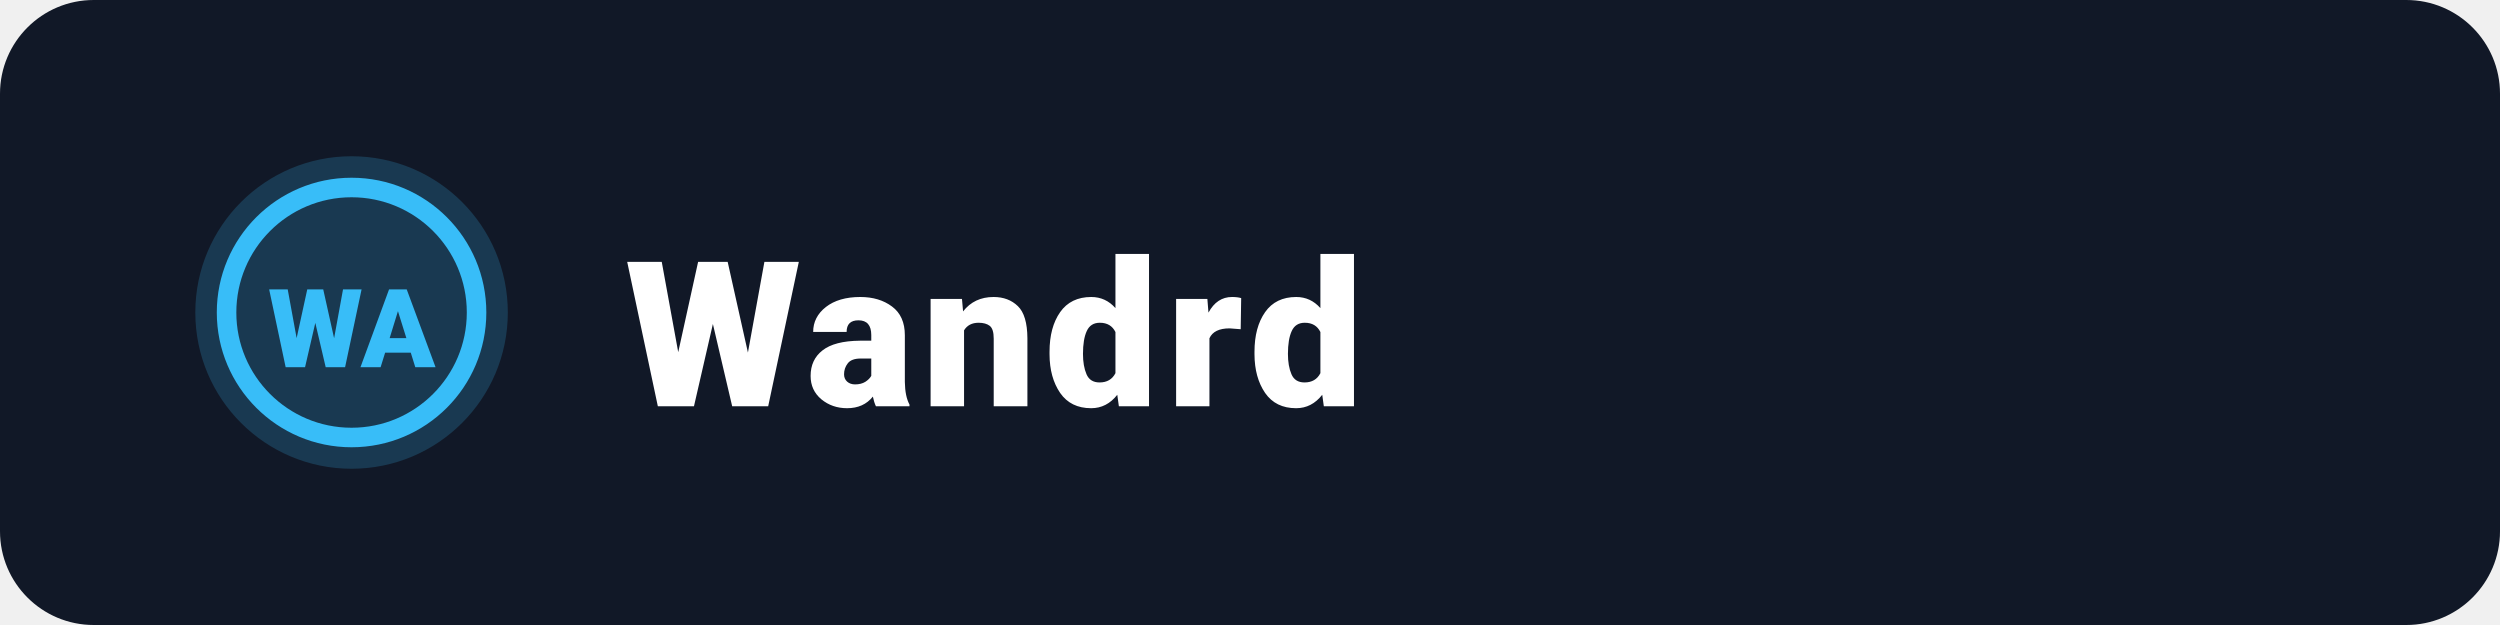
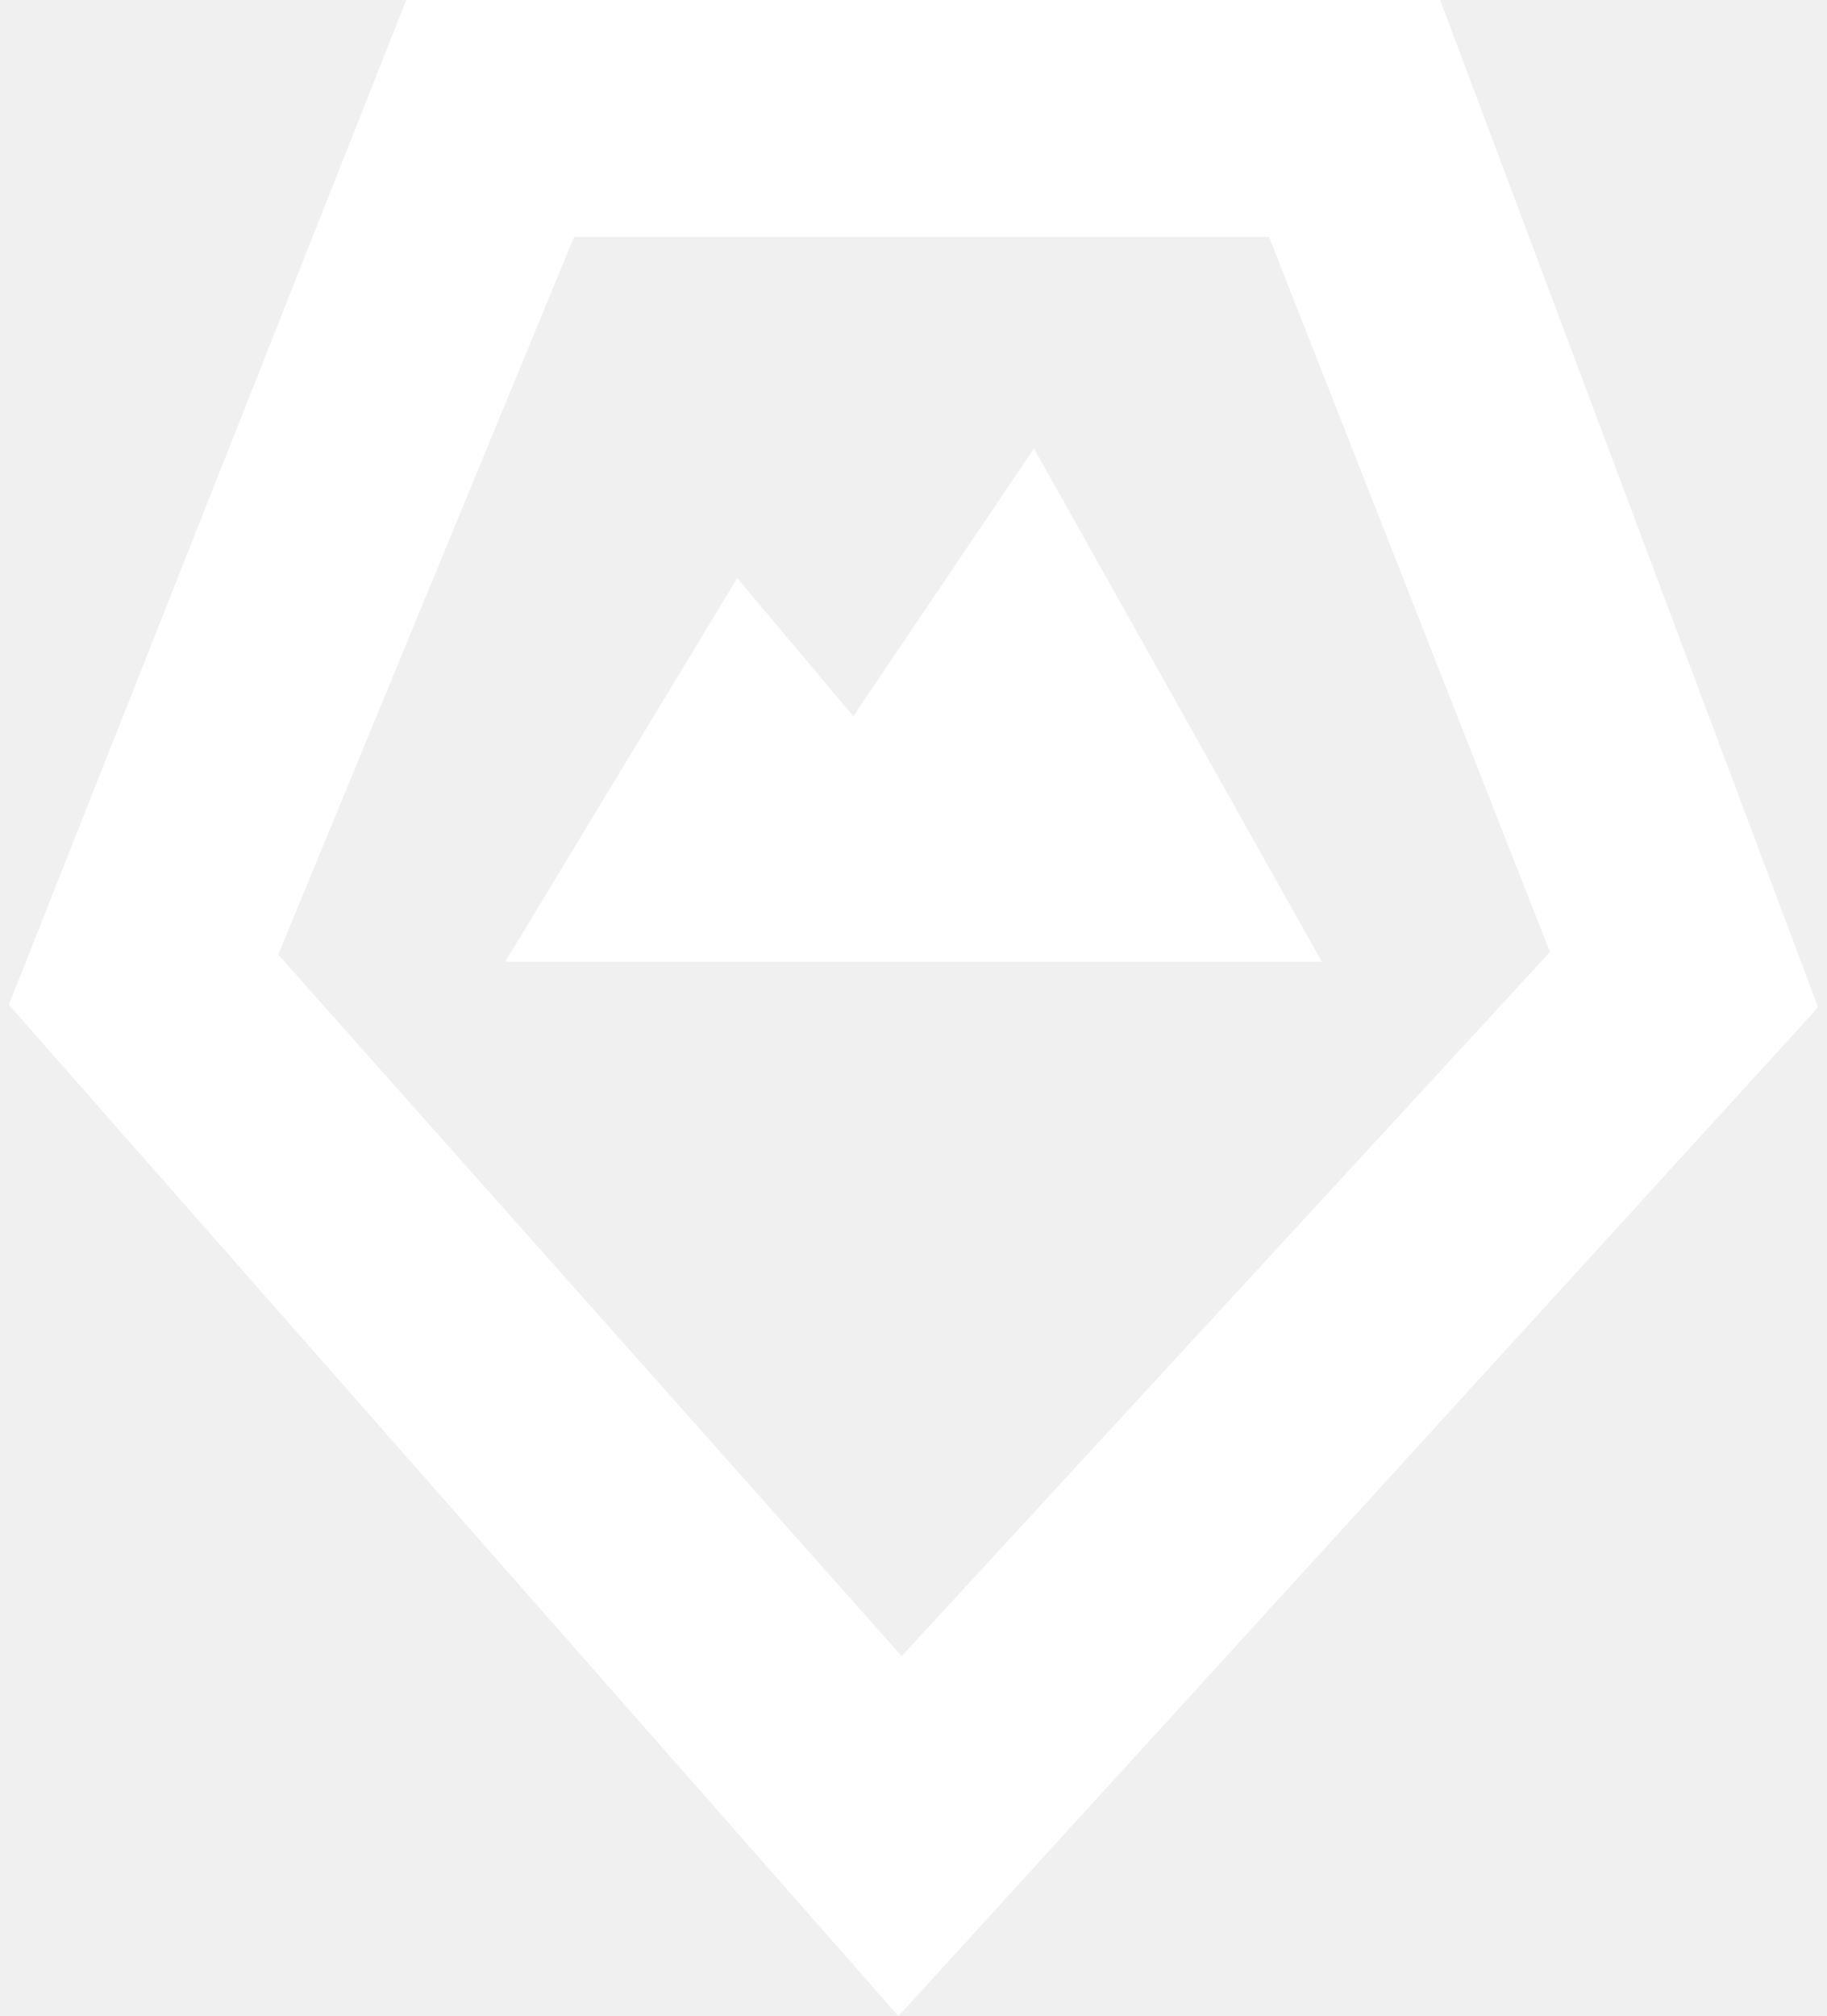
- <svg xmlns="http://www.w3.org/2000/svg" viewBox="0 0 320 80" width="320" height="80">
-   <rect width="320" height="80" rx="12" fill="#111827" />
-   <circle cx="45" cy="40" r="20" fill="#38BDF8" opacity="0.2" />
-   <circle cx="45" cy="40" r="16" fill="none" stroke="#38BDF8" stroke-width="2.5" />
-   <text x="45" y="47" font-family="-apple-system, BlinkMacSystemFont, 'Segoe UI', Roboto, sans-serif" font-size="14" font-weight="900" fill="#38BDF8" text-anchor="middle">WA</text>
-   <text x="80" y="52" font-family="-apple-system, BlinkMacSystemFont, 'Segoe UI', Roboto, sans-serif" font-size="26" font-weight="800" letter-spacing="1" fill="#FFFFFF">Wandrd</text>
+ <svg xmlns="http://www.w3.org/2000/svg" fill="none" viewBox="0 0 29 32" height="32" width="29">
+   <g clip-path="url(#clip0_192_285)" id="Brand Mark">
+     <path fill="white" d="M4.411 15.146L14.315 26.288L24.607 15.111L20.148 3.762H9.113L4.417 15.152L4.411 15.146ZM14.262 32L0.141 15.949L6.45 0H22.863L28.863 15.99L14.265 32H14.262Z" id="Vector" />
+     <path fill="white" d="M8.022 15.265H20.984L16.415 7.119L13.546 11.369L11.704 9.176L8.022 15.265Z" id="Vector_2" />
+   </g>
+   <defs>
+     <clipPath id="clip0_192_285">
+       <rect transform="translate(0.140625)" fill="white" height="32" width="28.719" />
+     </clipPath>
+   </defs>
</svg>
